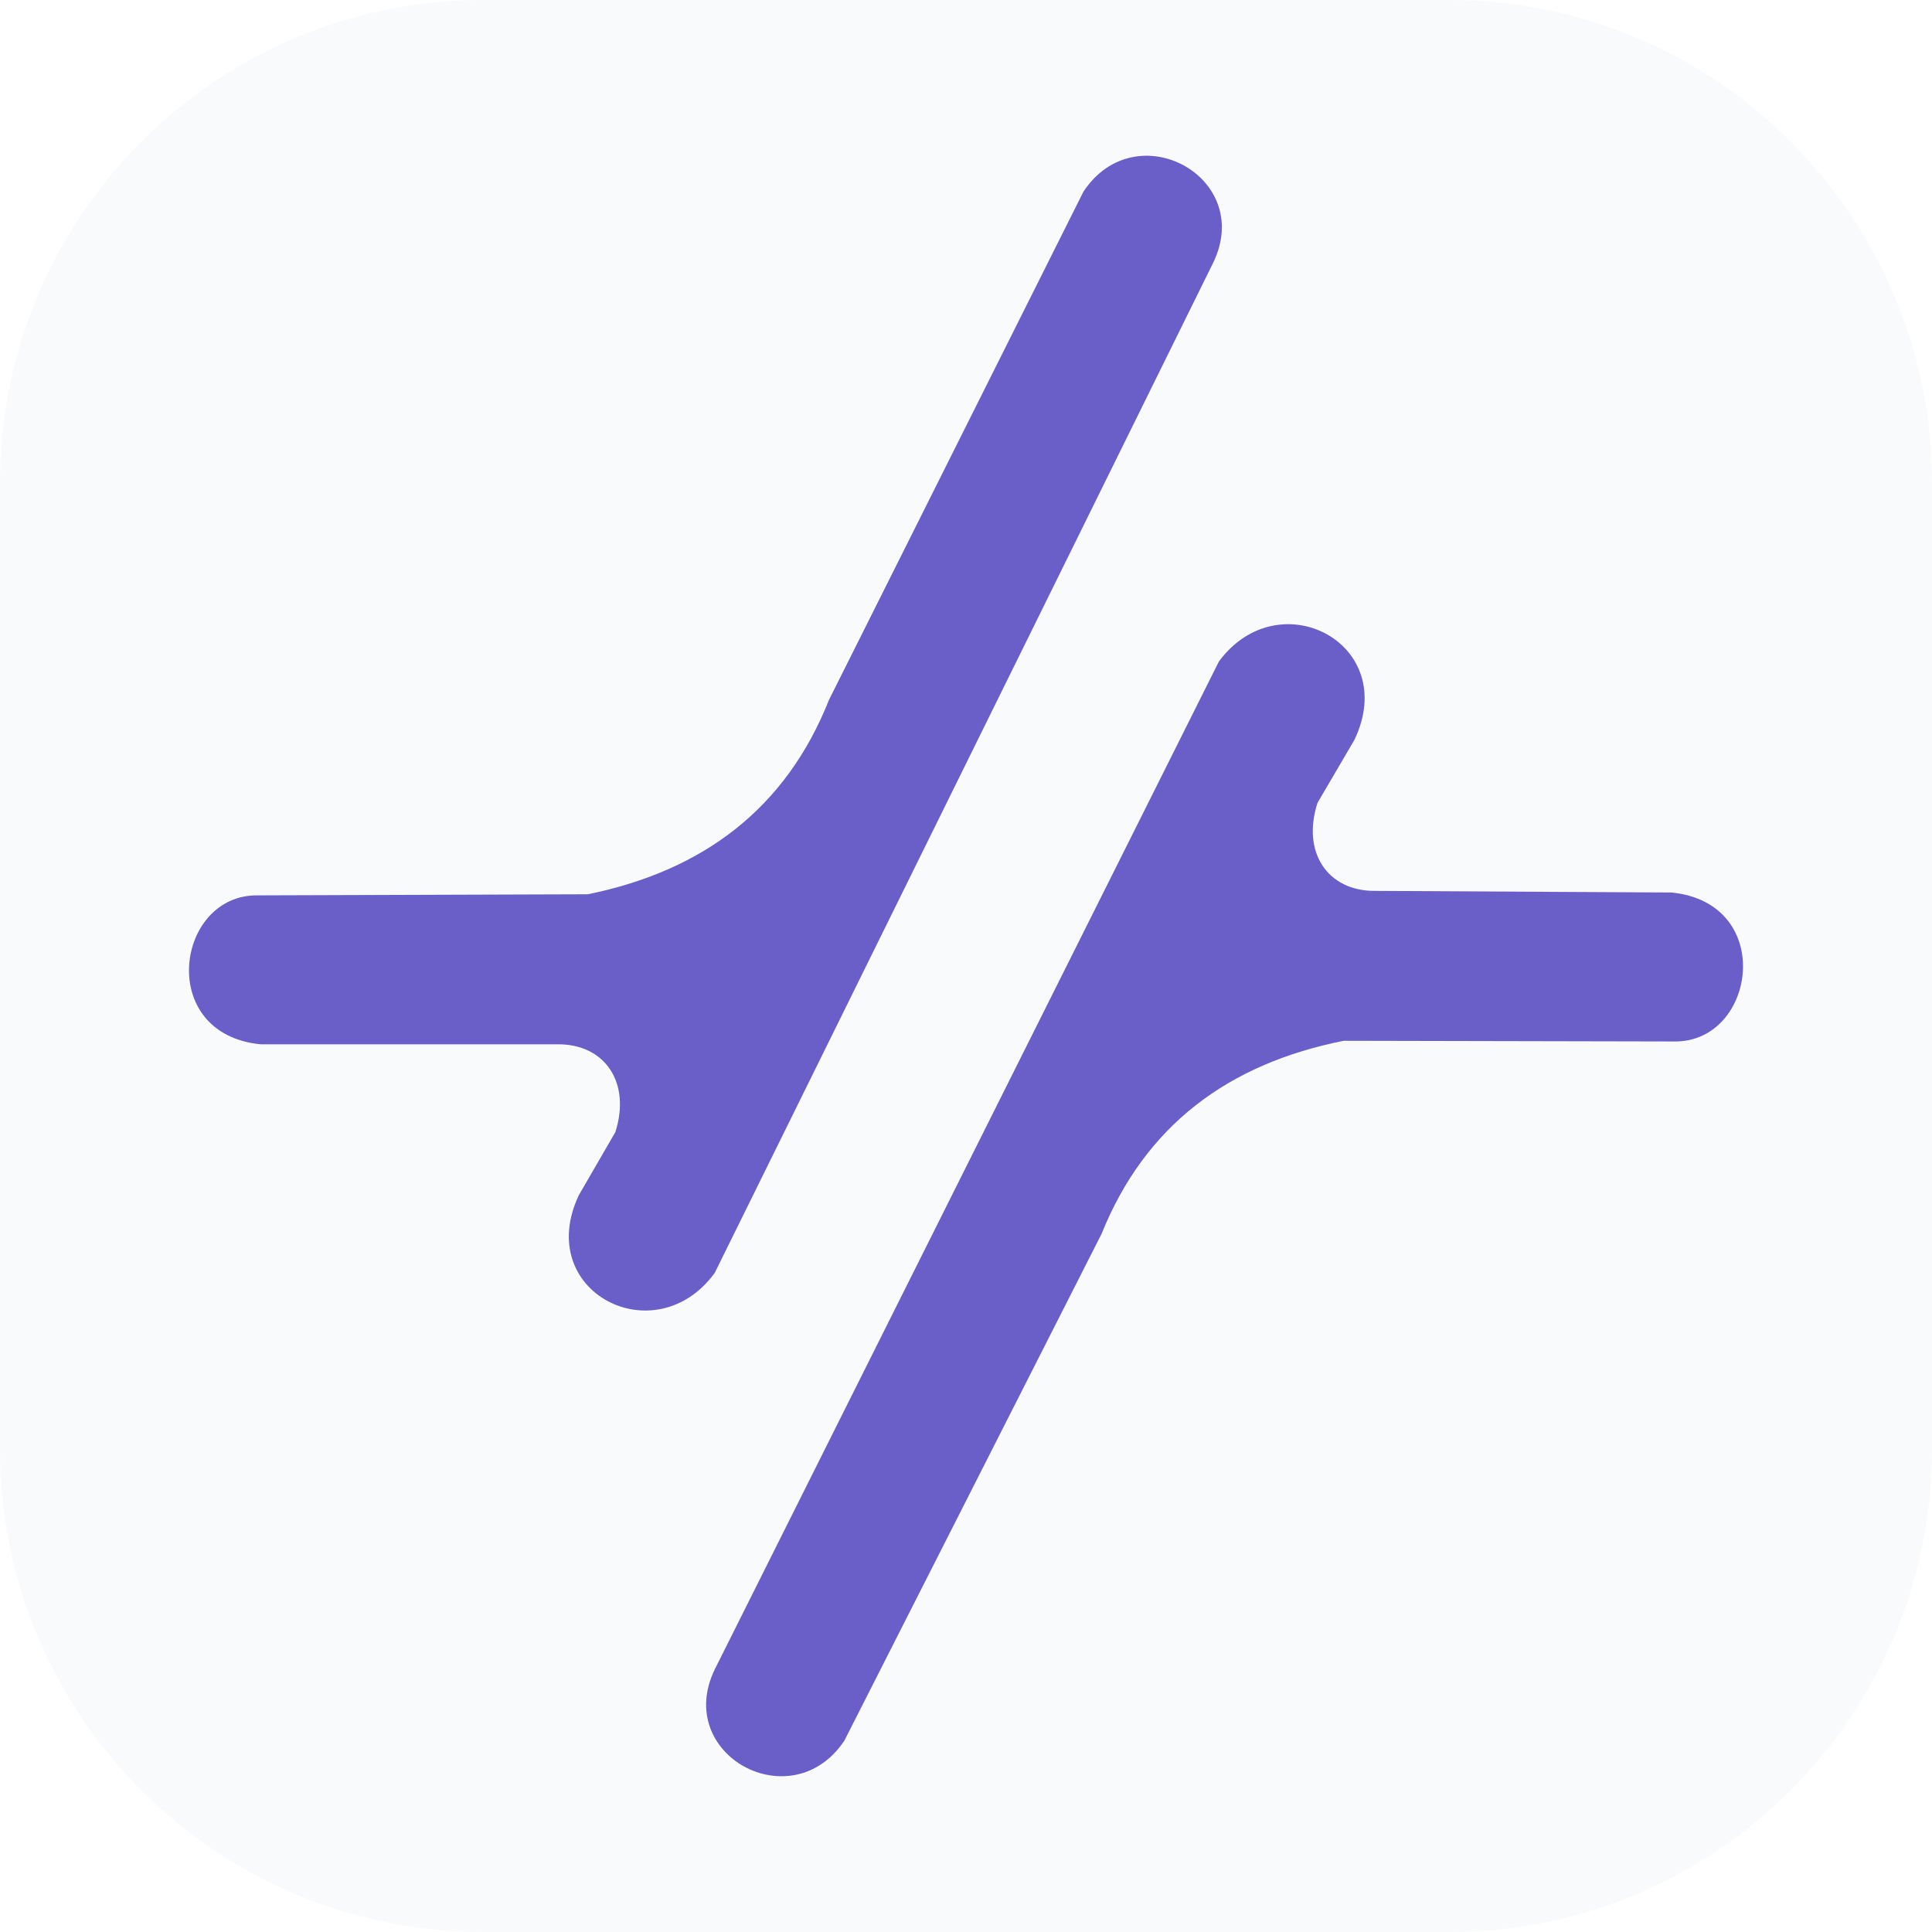
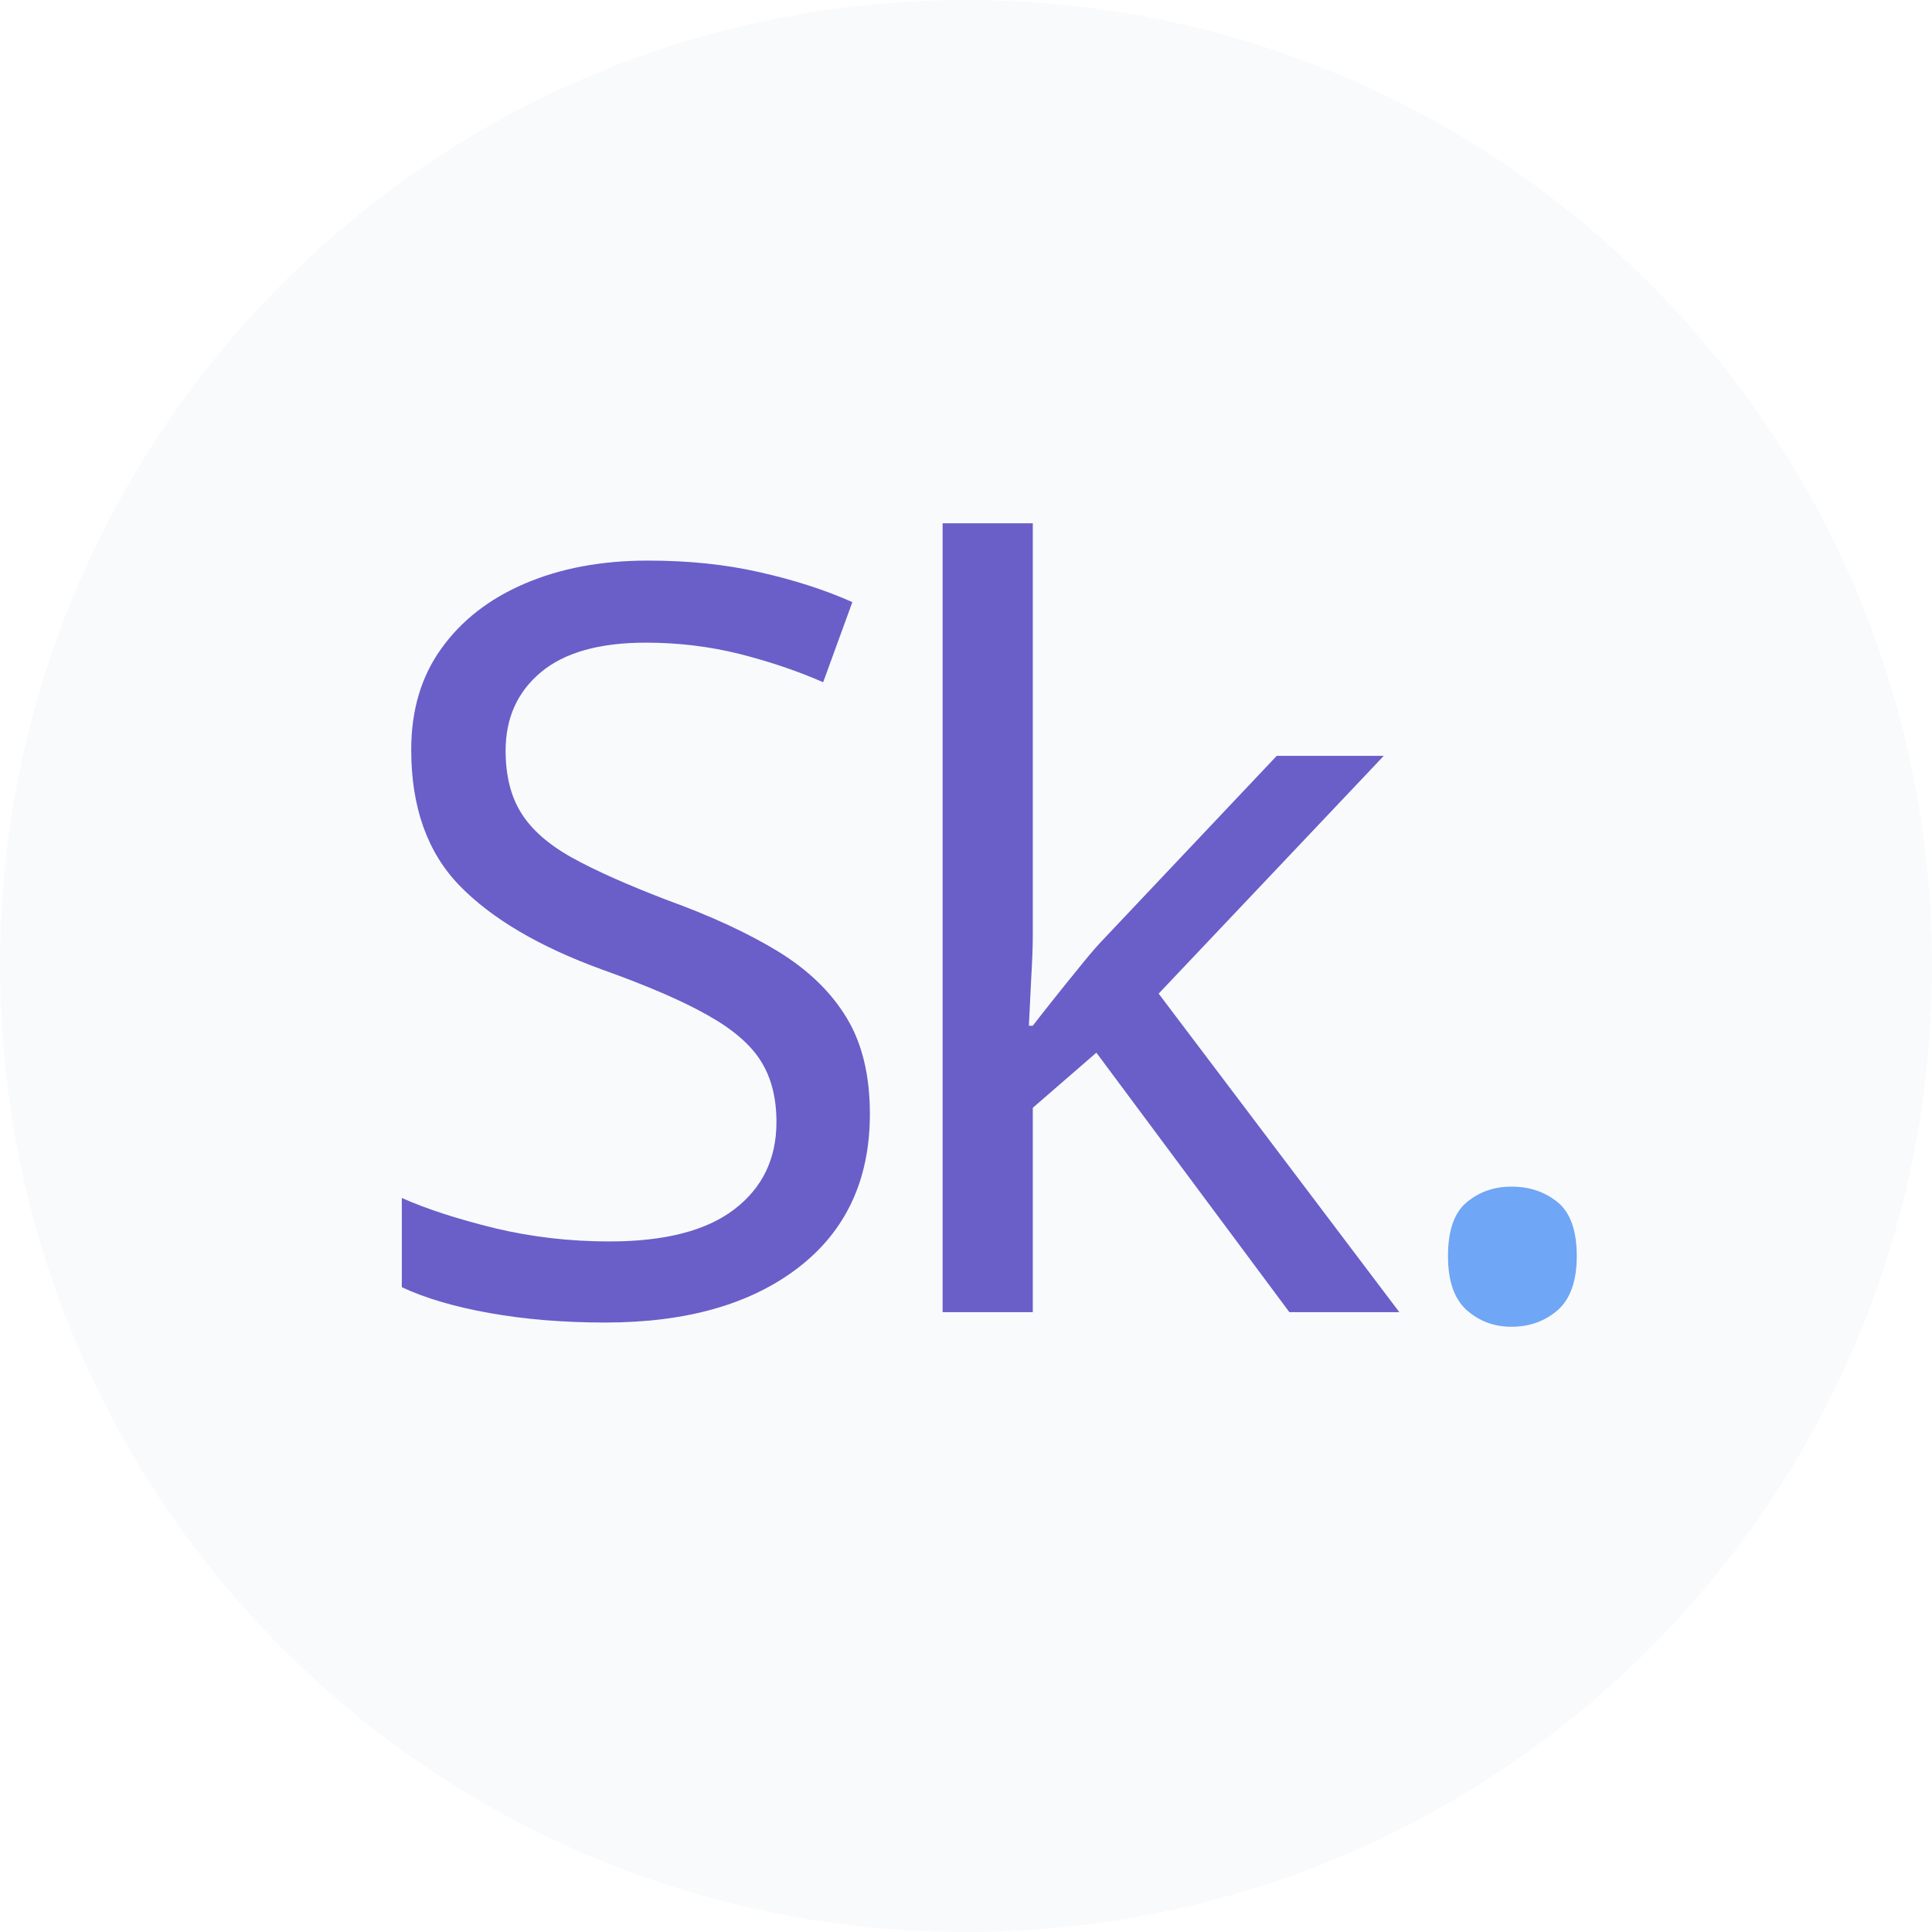
<svg xmlns="http://www.w3.org/2000/svg" width="100%" height="100%" viewBox="0 0 1080 1080" version="1.1" xml:space="preserve" style="fill-rule:evenodd;clip-rule:evenodd;stroke-linejoin:round;stroke-miterlimit:2;">
-   <g id="Light" transform="matrix(1.428724,0,0,1.428724,105.6419,87.0698)">
+   <g id="LIght" transform="matrix(1.428724,0,0,1.428724,105.6419,87.0698)">
    <g transform="matrix(0.699925,0,0,0.699925,-73.94143,-60.94236)">
-       <path d="M810,0C959.017,0 1080,120.983 1080,270L1080,810C1080,959.017 959.017,1080 810,1080L270,1080C120.983,1080 0,959.017 0,810L0,270C0,120.983 120.983,0 270,0L810,0Z" style="fill:rgb(249,250,252);" />
+       <circle cx="540" cy="540" r="540" style="fill:rgb(249,250,252);" />
    </g>
-     <g transform="matrix(2.148892,0,0,2.148892,-802.1376,-915.0806)">
-       <path d="M536.131,432.387C545.625,417.977 567.313,429.638 559.783,445.276L469.006,629.245C458.16,644.102 435.921,632.689 444.275,615.07L450.91,603.61C453.793,594.61 449.009,587.518 440.355,587.625L386.371,587.625C367.262,585.812 370.843,560.342 385.746,560.504L445.907,560.304C466.931,556.008 481.967,544.674 489.815,524.895L536.131,432.387Z" style="fill:rgb(106,94,201);" />
-     </g>
-     <g transform="matrix(-2.14886,-0.011676,0.011676,-2.14886,1403.458,1555.495)">
-       <path d="M536.131,432.387C545.625,417.977 567.313,429.638 559.783,445.276L469.006,629.245C458.16,644.102 435.921,632.689 444.275,615.07L450.91,603.61C453.793,594.61 449.009,587.518 440.355,587.625L386.371,587.625C367.262,585.812 370.843,560.342 385.746,560.504L445.907,560.304C466.931,556.008 481.967,544.674 489.815,524.895L536.131,432.387Z" style="fill:rgb(106,94,201);" />
+     <g transform="matrix(8.122516,0,0,8.122516,-3299.439,-4020.988)">
+       <text x="413.913px" y="550.747px" style="font-family:'AkayaKanadaka-Regular', 'Akaya Kanadaka';font-size:50px;fill:rgb(106,94,201);">S<tspan x="438.263px " y="550.747px ">k</tspan>
+       </text>
+       <text x="463.263px" y="550.747px" style="font-family:'AkayaKanadaka-Regular', 'Akaya Kanadaka';font-size:50px;fill:rgb(111,166,245);">.</text>
    </g>
  </g>
</svg>
